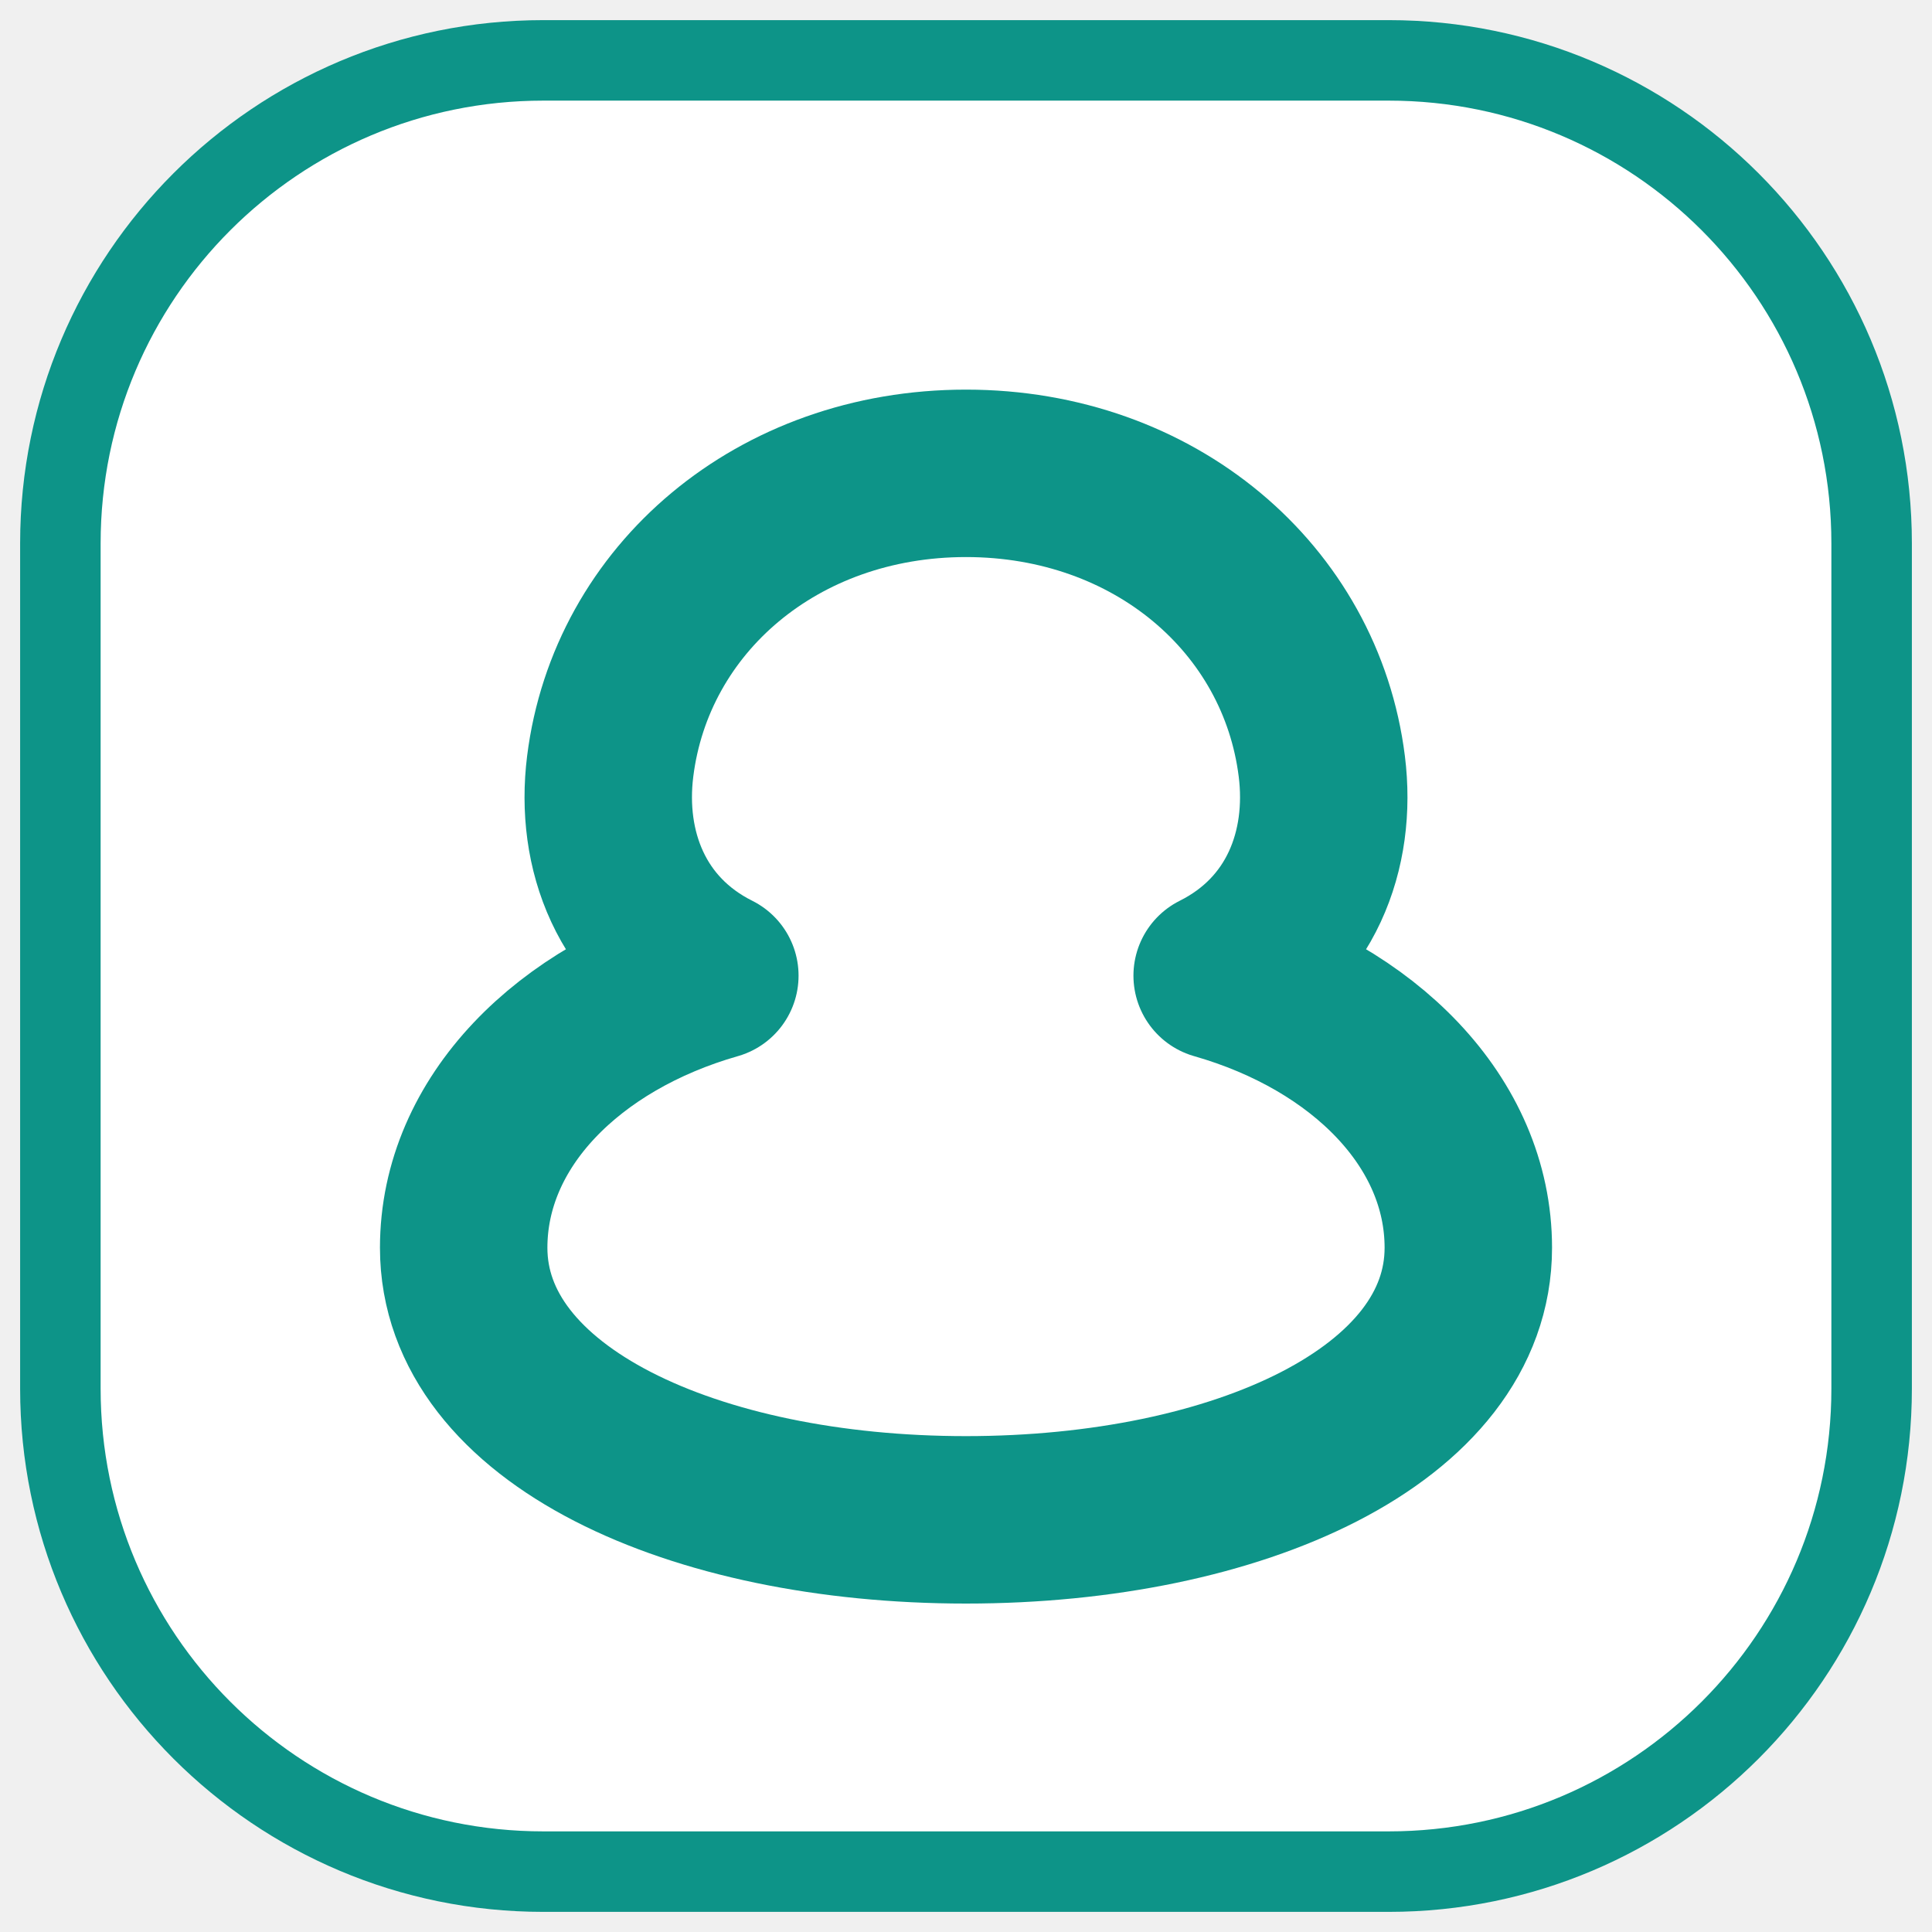
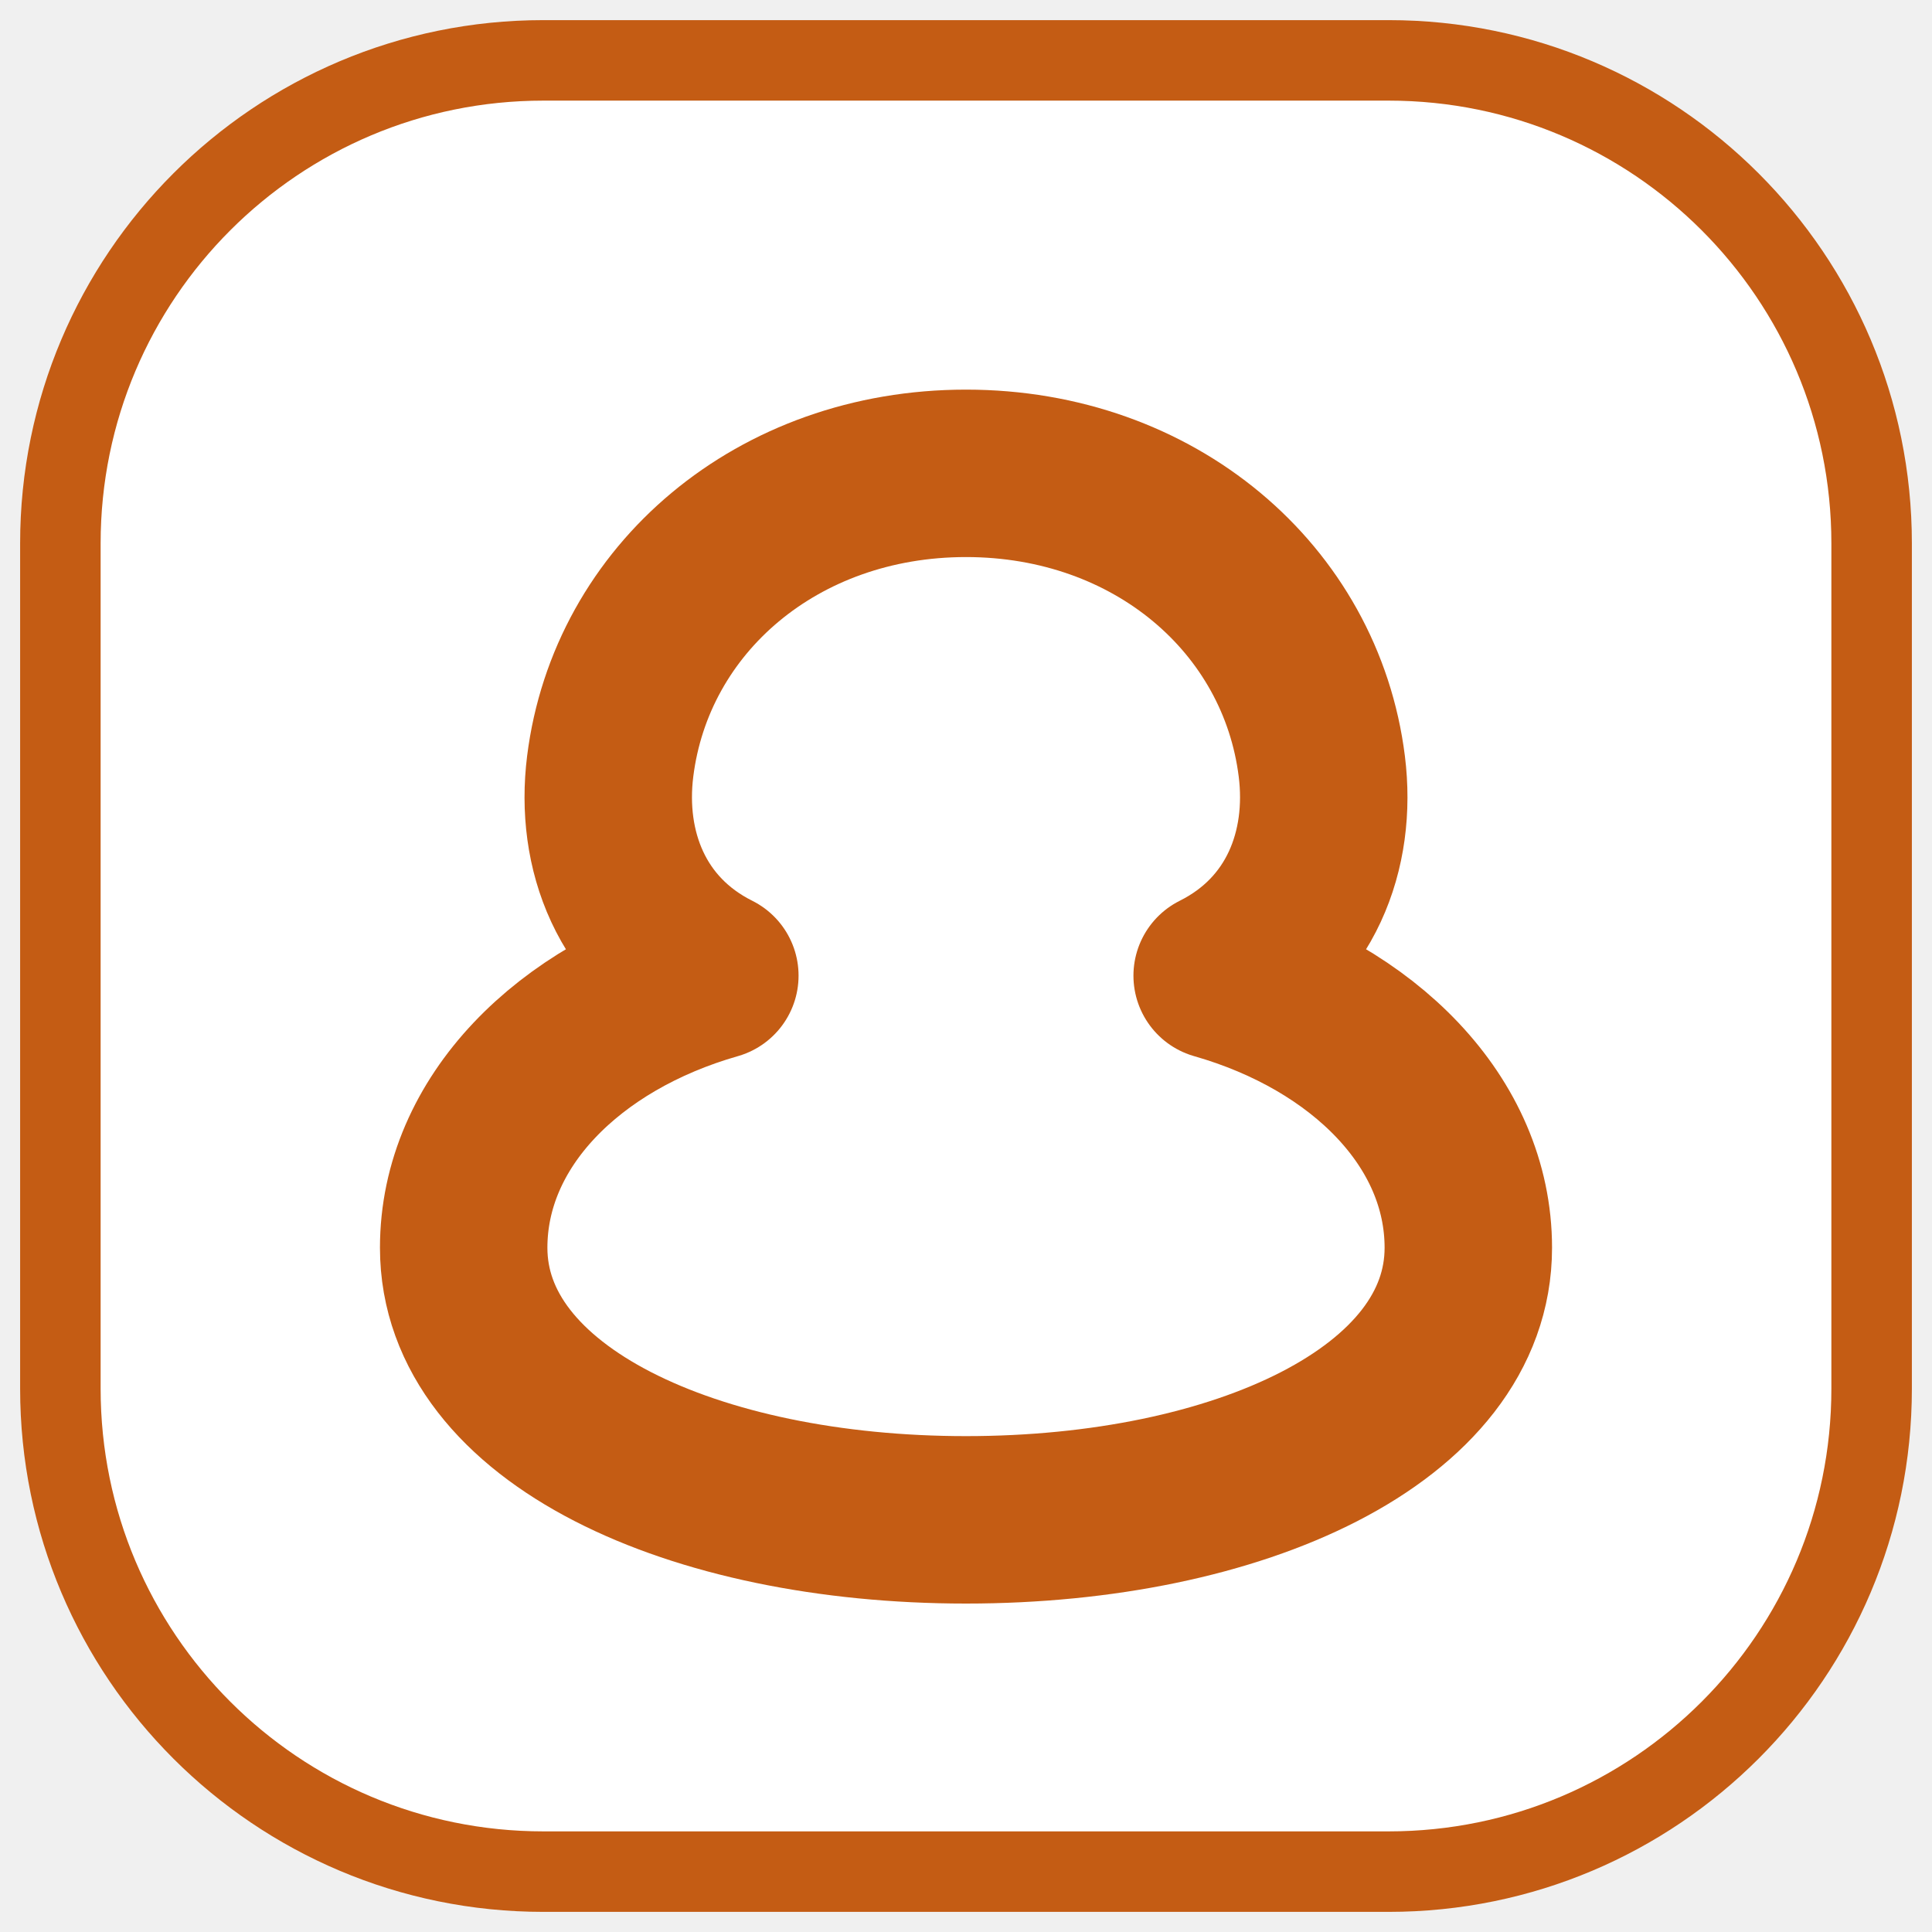
<svg xmlns="http://www.w3.org/2000/svg" viewBox="0 0 48 48" fill="none" role="img" aria-label="Fundez" style="color-scheme: only light">
  <rect x="1.5" y="1.5" width="45" height="45" rx="12" fill="#FFFFFF" />
-   <rect x="1.5" y="1.5" width="45" height="45" rx="12" stroke="#0D9488" stroke-width="2" />
+   <rect x="1.5" y="1.5" width="45" height="45" rx="12" stroke="#C45C14" stroke-width="2" />
  <g transform="translate(24, 24.5) scale(0.26) translate(-60, -71)">
-     <path fill="none" stroke="#0D9488" stroke-width="16" stroke-linejoin="round" stroke-linecap="round" d="         M60 22         C78 22 92 34 94 50         C95 58 92 66 84 70         C98 74 108 84 108 96         C108 112 86 122 60 122         C34 122 12 112 12 96         C12 84 22 74 36 70         C28 66 25 58 26 50         C28 34 42 22 60 22         Z       " />
+     <path fill="none" stroke="#C45C14" stroke-width="16" stroke-linejoin="round" stroke-linecap="round" d="         M60 22         C78 22 92 34 94 50         C95 58 92 66 84 70         C98 74 108 84 108 96         C108 112 86 122 60 122         C34 122 12 112 12 96         C12 84 22 74 36 70         C28 66 25 58 26 50         C28 34 42 22 60 22         Z       " />
  </g>
</svg>
